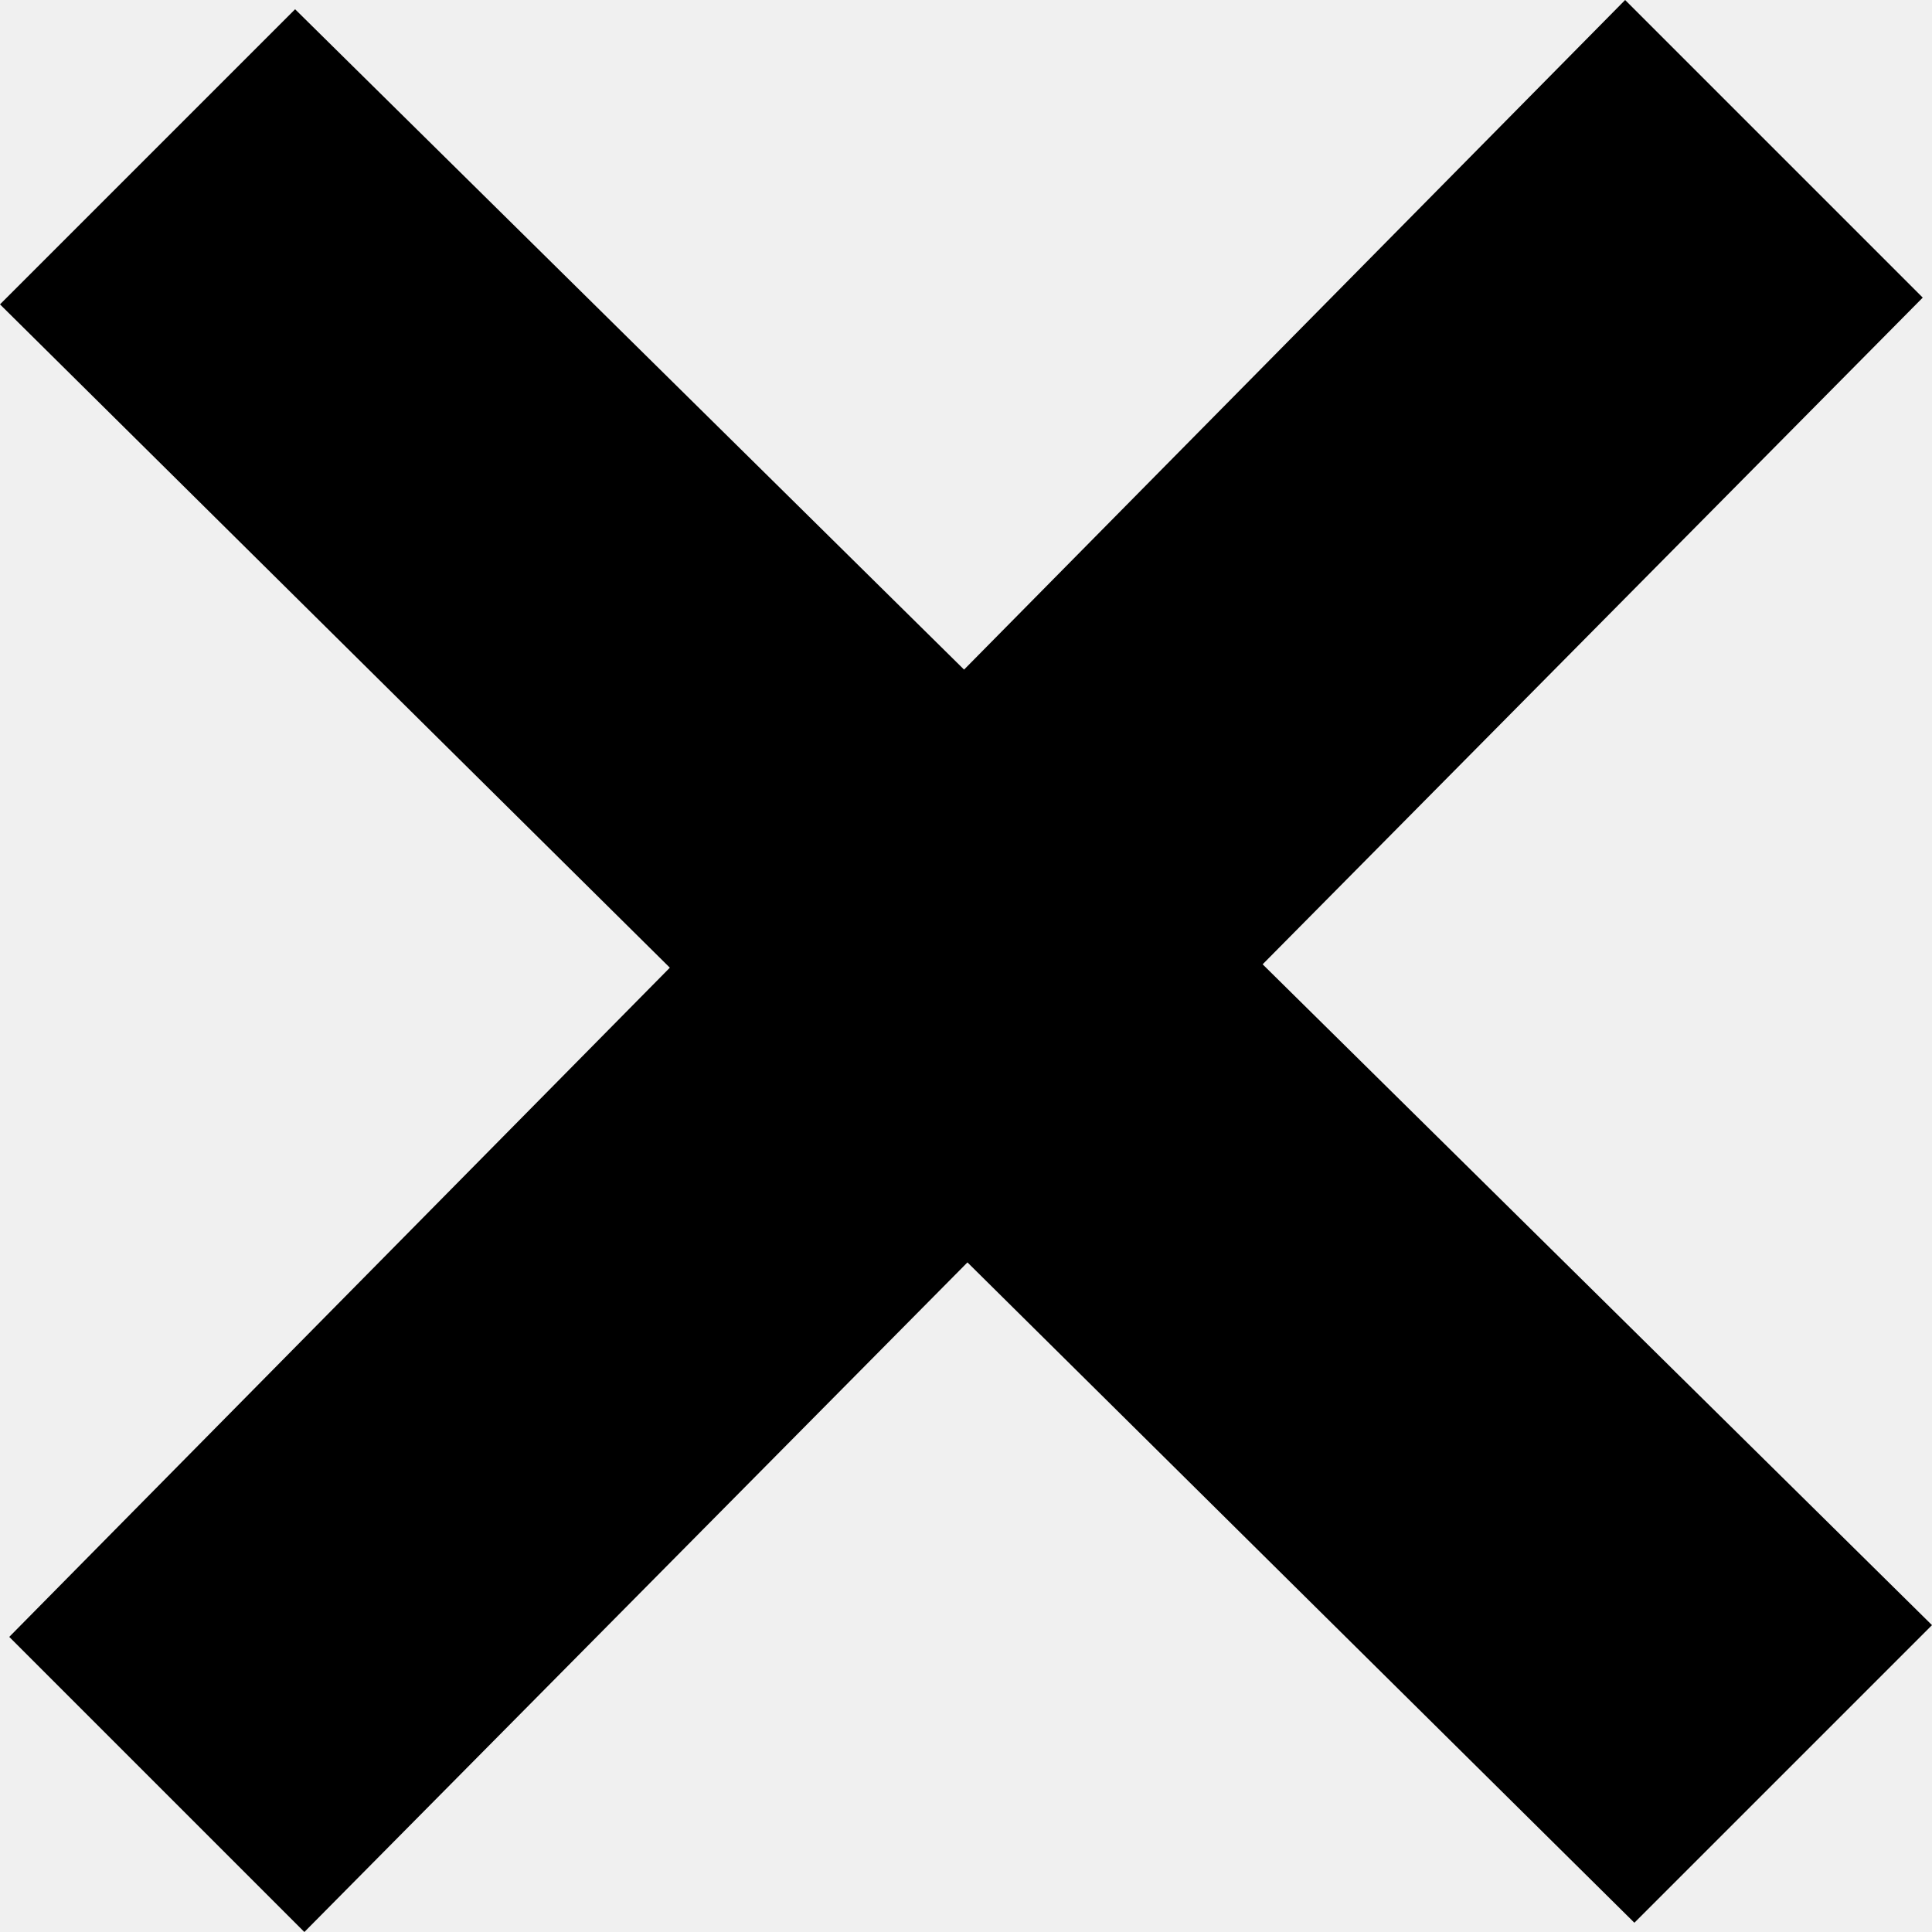
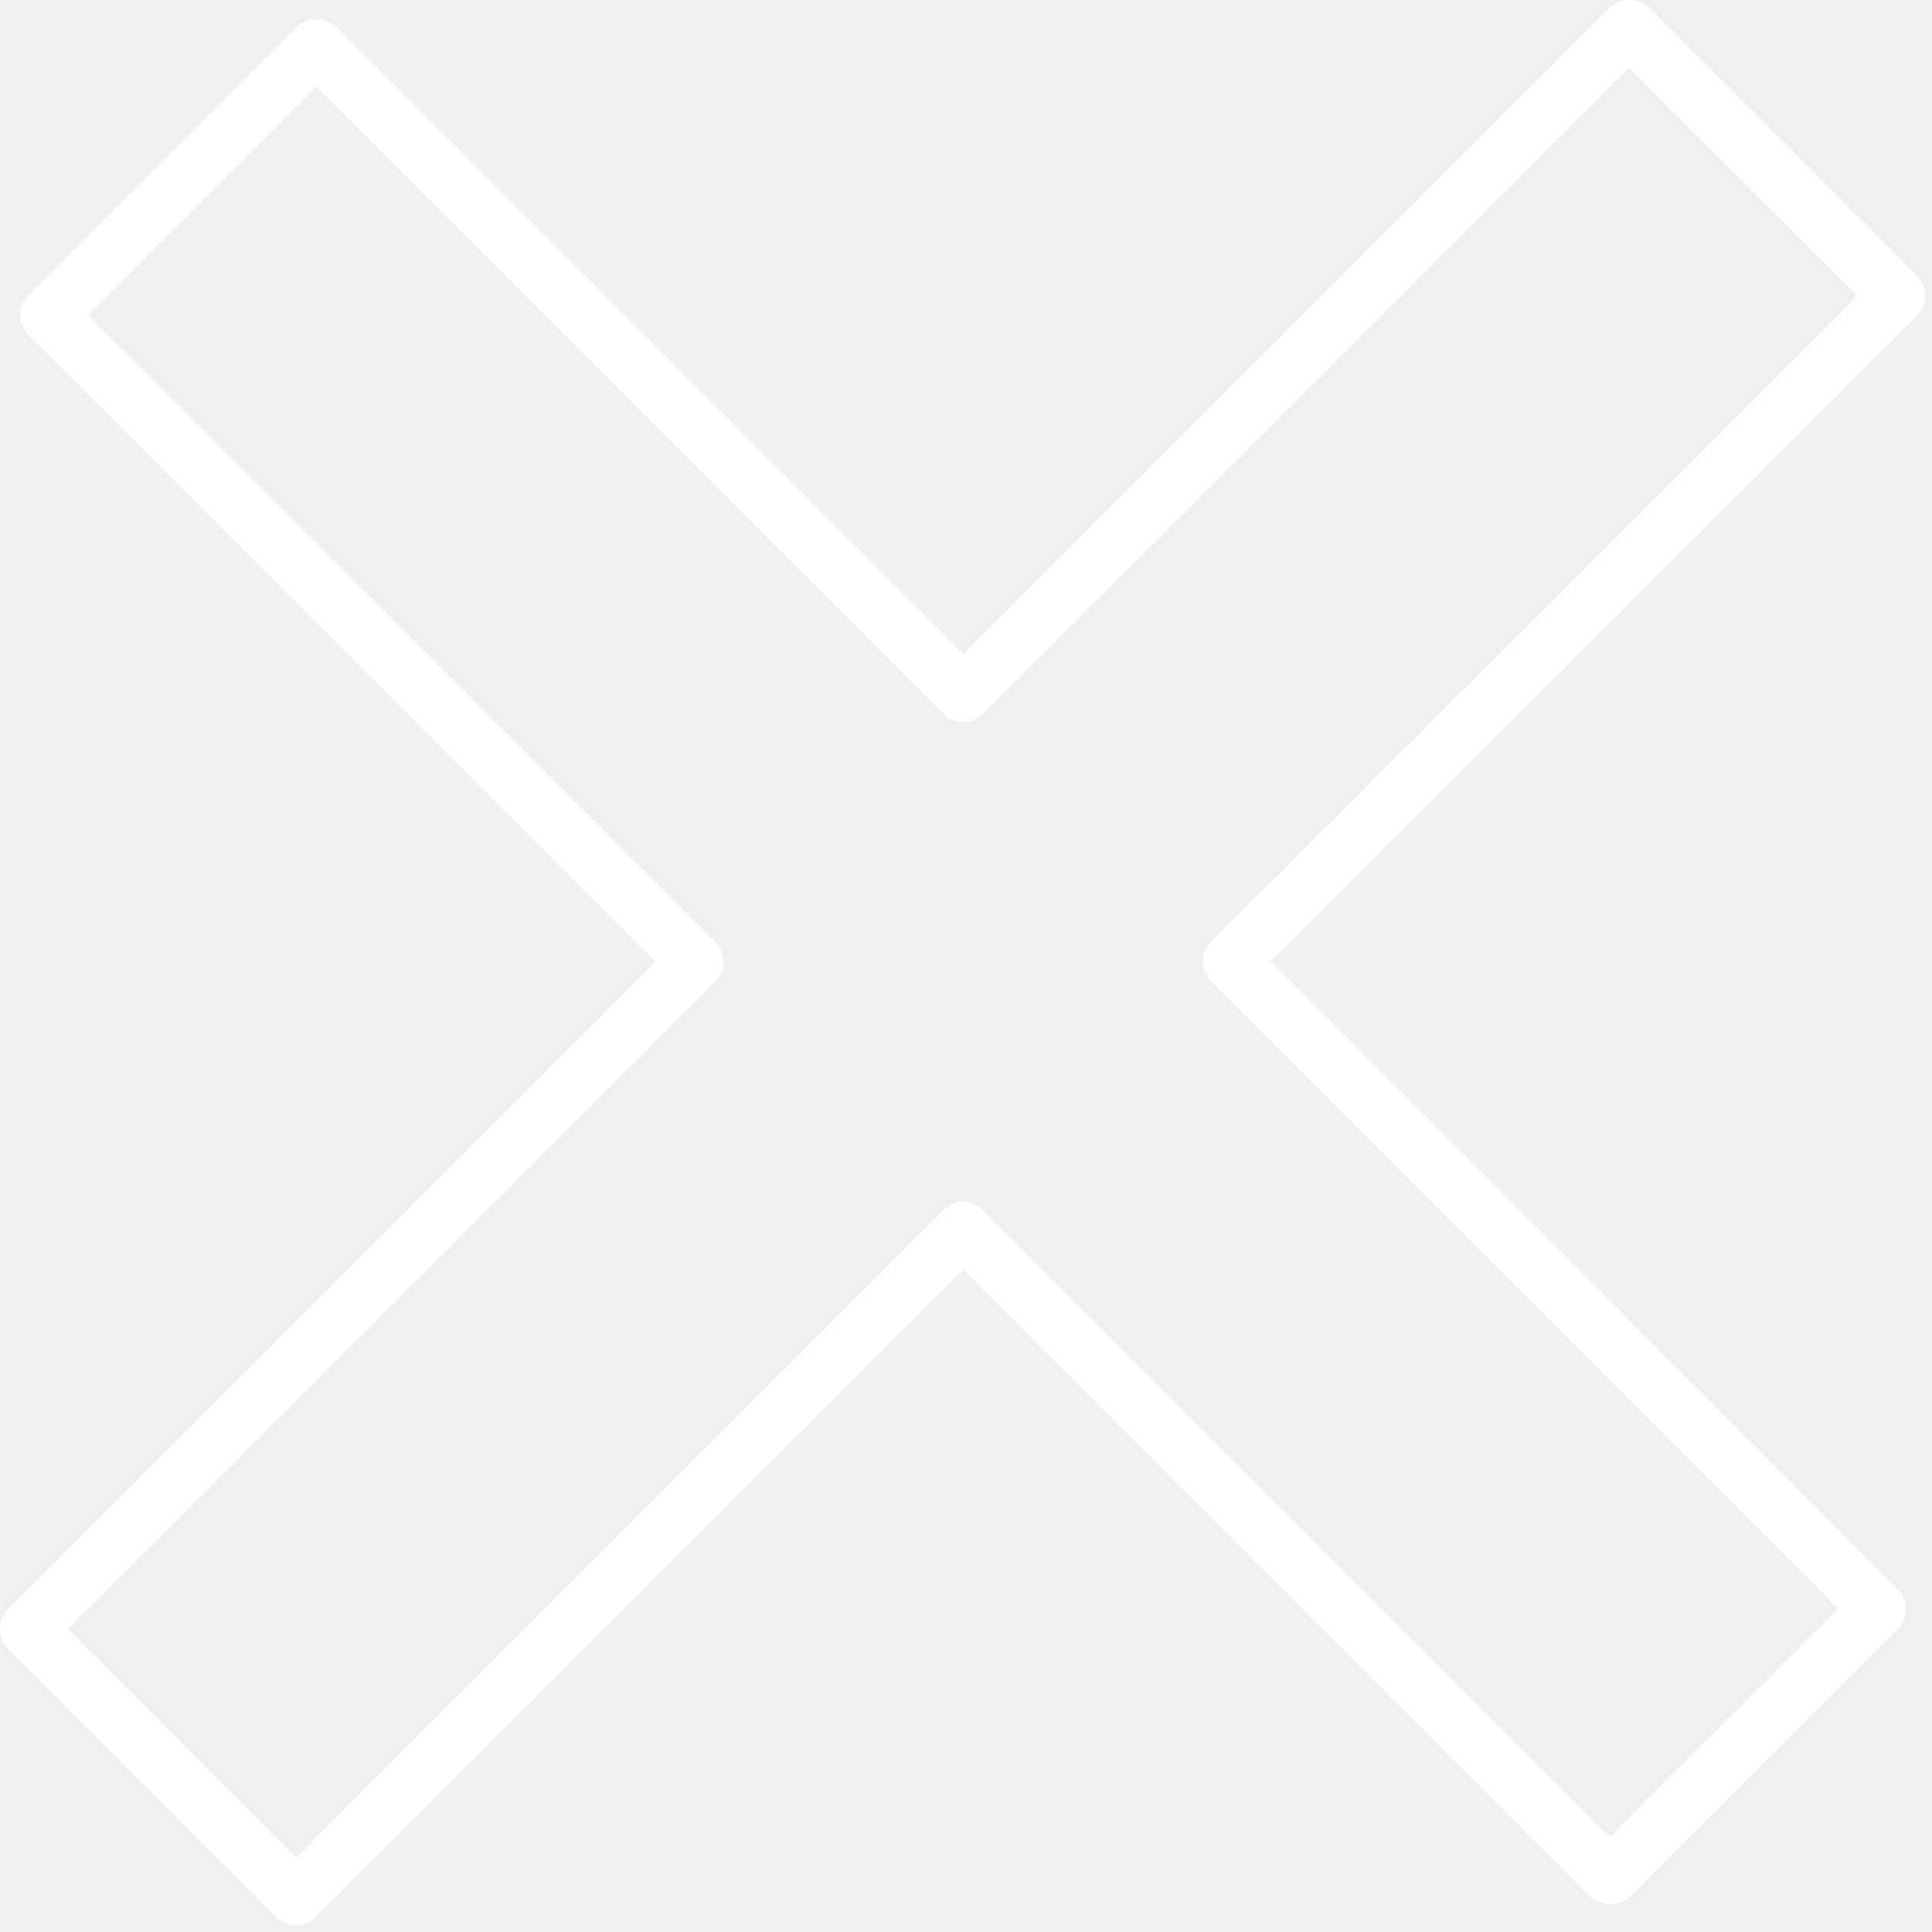
- <svg xmlns="http://www.w3.org/2000/svg" width="24" height="24" viewBox="0 0 24 24">
-   <path d="M24 20.188l-8.315-8.209 8.2-8.282-3.697-3.697-8.212 8.318-8.31-8.203-3.666 3.666 8.321 8.24-8.206 8.313 3.666 3.666 8.237-8.318 8.285 8.203z" />
+ <svg xmlns="http://www.w3.org/2000/svg" version="1.1" id="Layer_1" x="0px" y="0px" viewBox="0 0 100.353 100.353" style="enable-background:new 0 0 100.353 100.353;" xml:space="preserve">
+   <path style="fill:#ffff;stroke:white;stroke-width:3;stroke-linecap:round;stroke-linejoin:round;stroke-miterlimit:10;" d="  M12.27,69.461" />
+   <path style="fill:#ffff;" d="M15.375,99.997L15.375,99.997c-0.387,0-0.757-0.154-1.03-0.427L0.427,85.646  c-0.569-0.569-0.569-1.491,0-2.06l33.634-33.633L1.485,17.388c-0.273-0.273-0.427-0.644-0.427-1.03s0.154-0.757,0.427-1.03  L15.399,1.415c0.546-0.546,1.513-0.546,2.059,0l32.57,32.571L83.597,0.426c0.569-0.568,1.49-0.568,2.059,0l13.918,13.908  c0.273,0.273,0.427,0.644,0.427,1.03c0,0.387-0.154,0.757-0.427,1.03L66,49.953l32.57,32.585c0.569,0.568,0.569,1.49,0,2.059  L84.663,98.51c-0.546,0.546-1.513,0.547-2.059,0L50.028,65.94L16.406,99.568C16.132,99.843,15.761,99.997,15.375,99.997z   M3.516,84.617L15.375,96.48l33.622-33.628c0.569-0.569,1.49-0.569,2.059,0l32.576,32.57L95.48,83.568L62.91,50.982  c-0.569-0.569-0.569-1.491,0-2.06l33.573-33.558L84.625,3.515L51.056,37.074c-0.569,0.568-1.49,0.568-2.059,0l-32.57-32.57  L4.573,16.358l32.576,32.564c0.273,0.273,0.427,0.644,0.427,1.03c0,0.386-0.154,0.756-0.427,1.03L3.516,84.617z" />
</svg>
